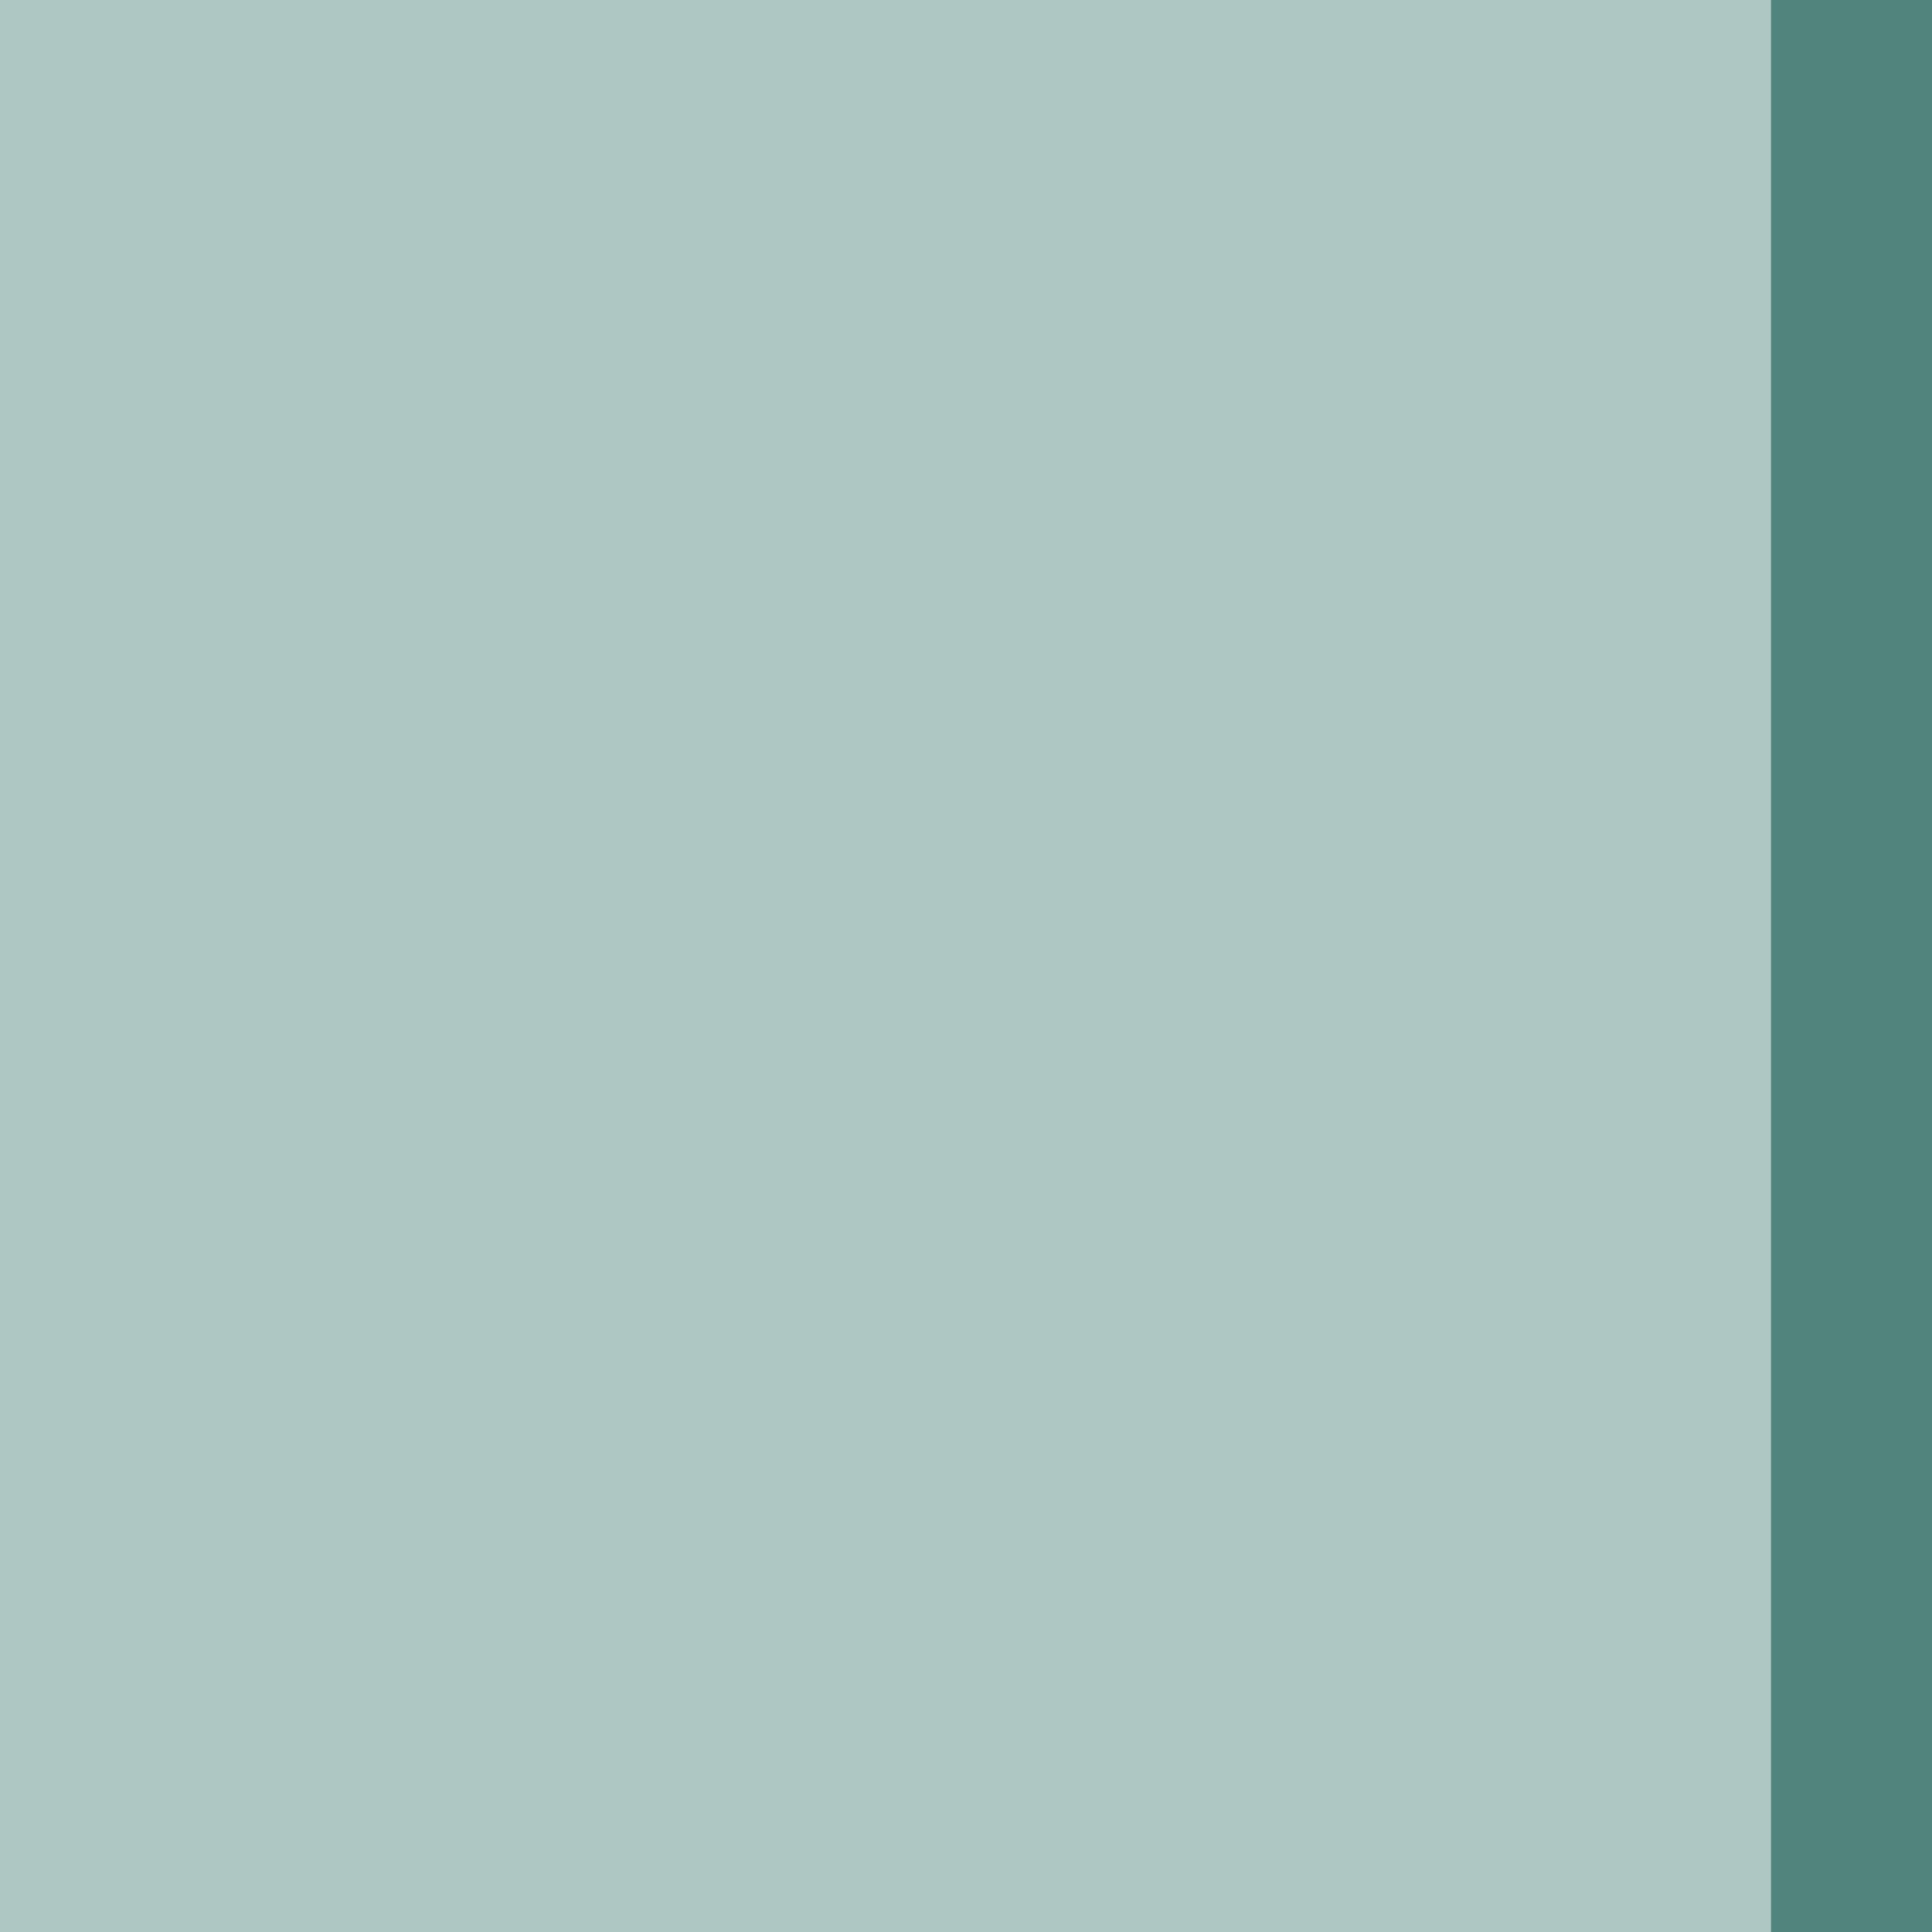
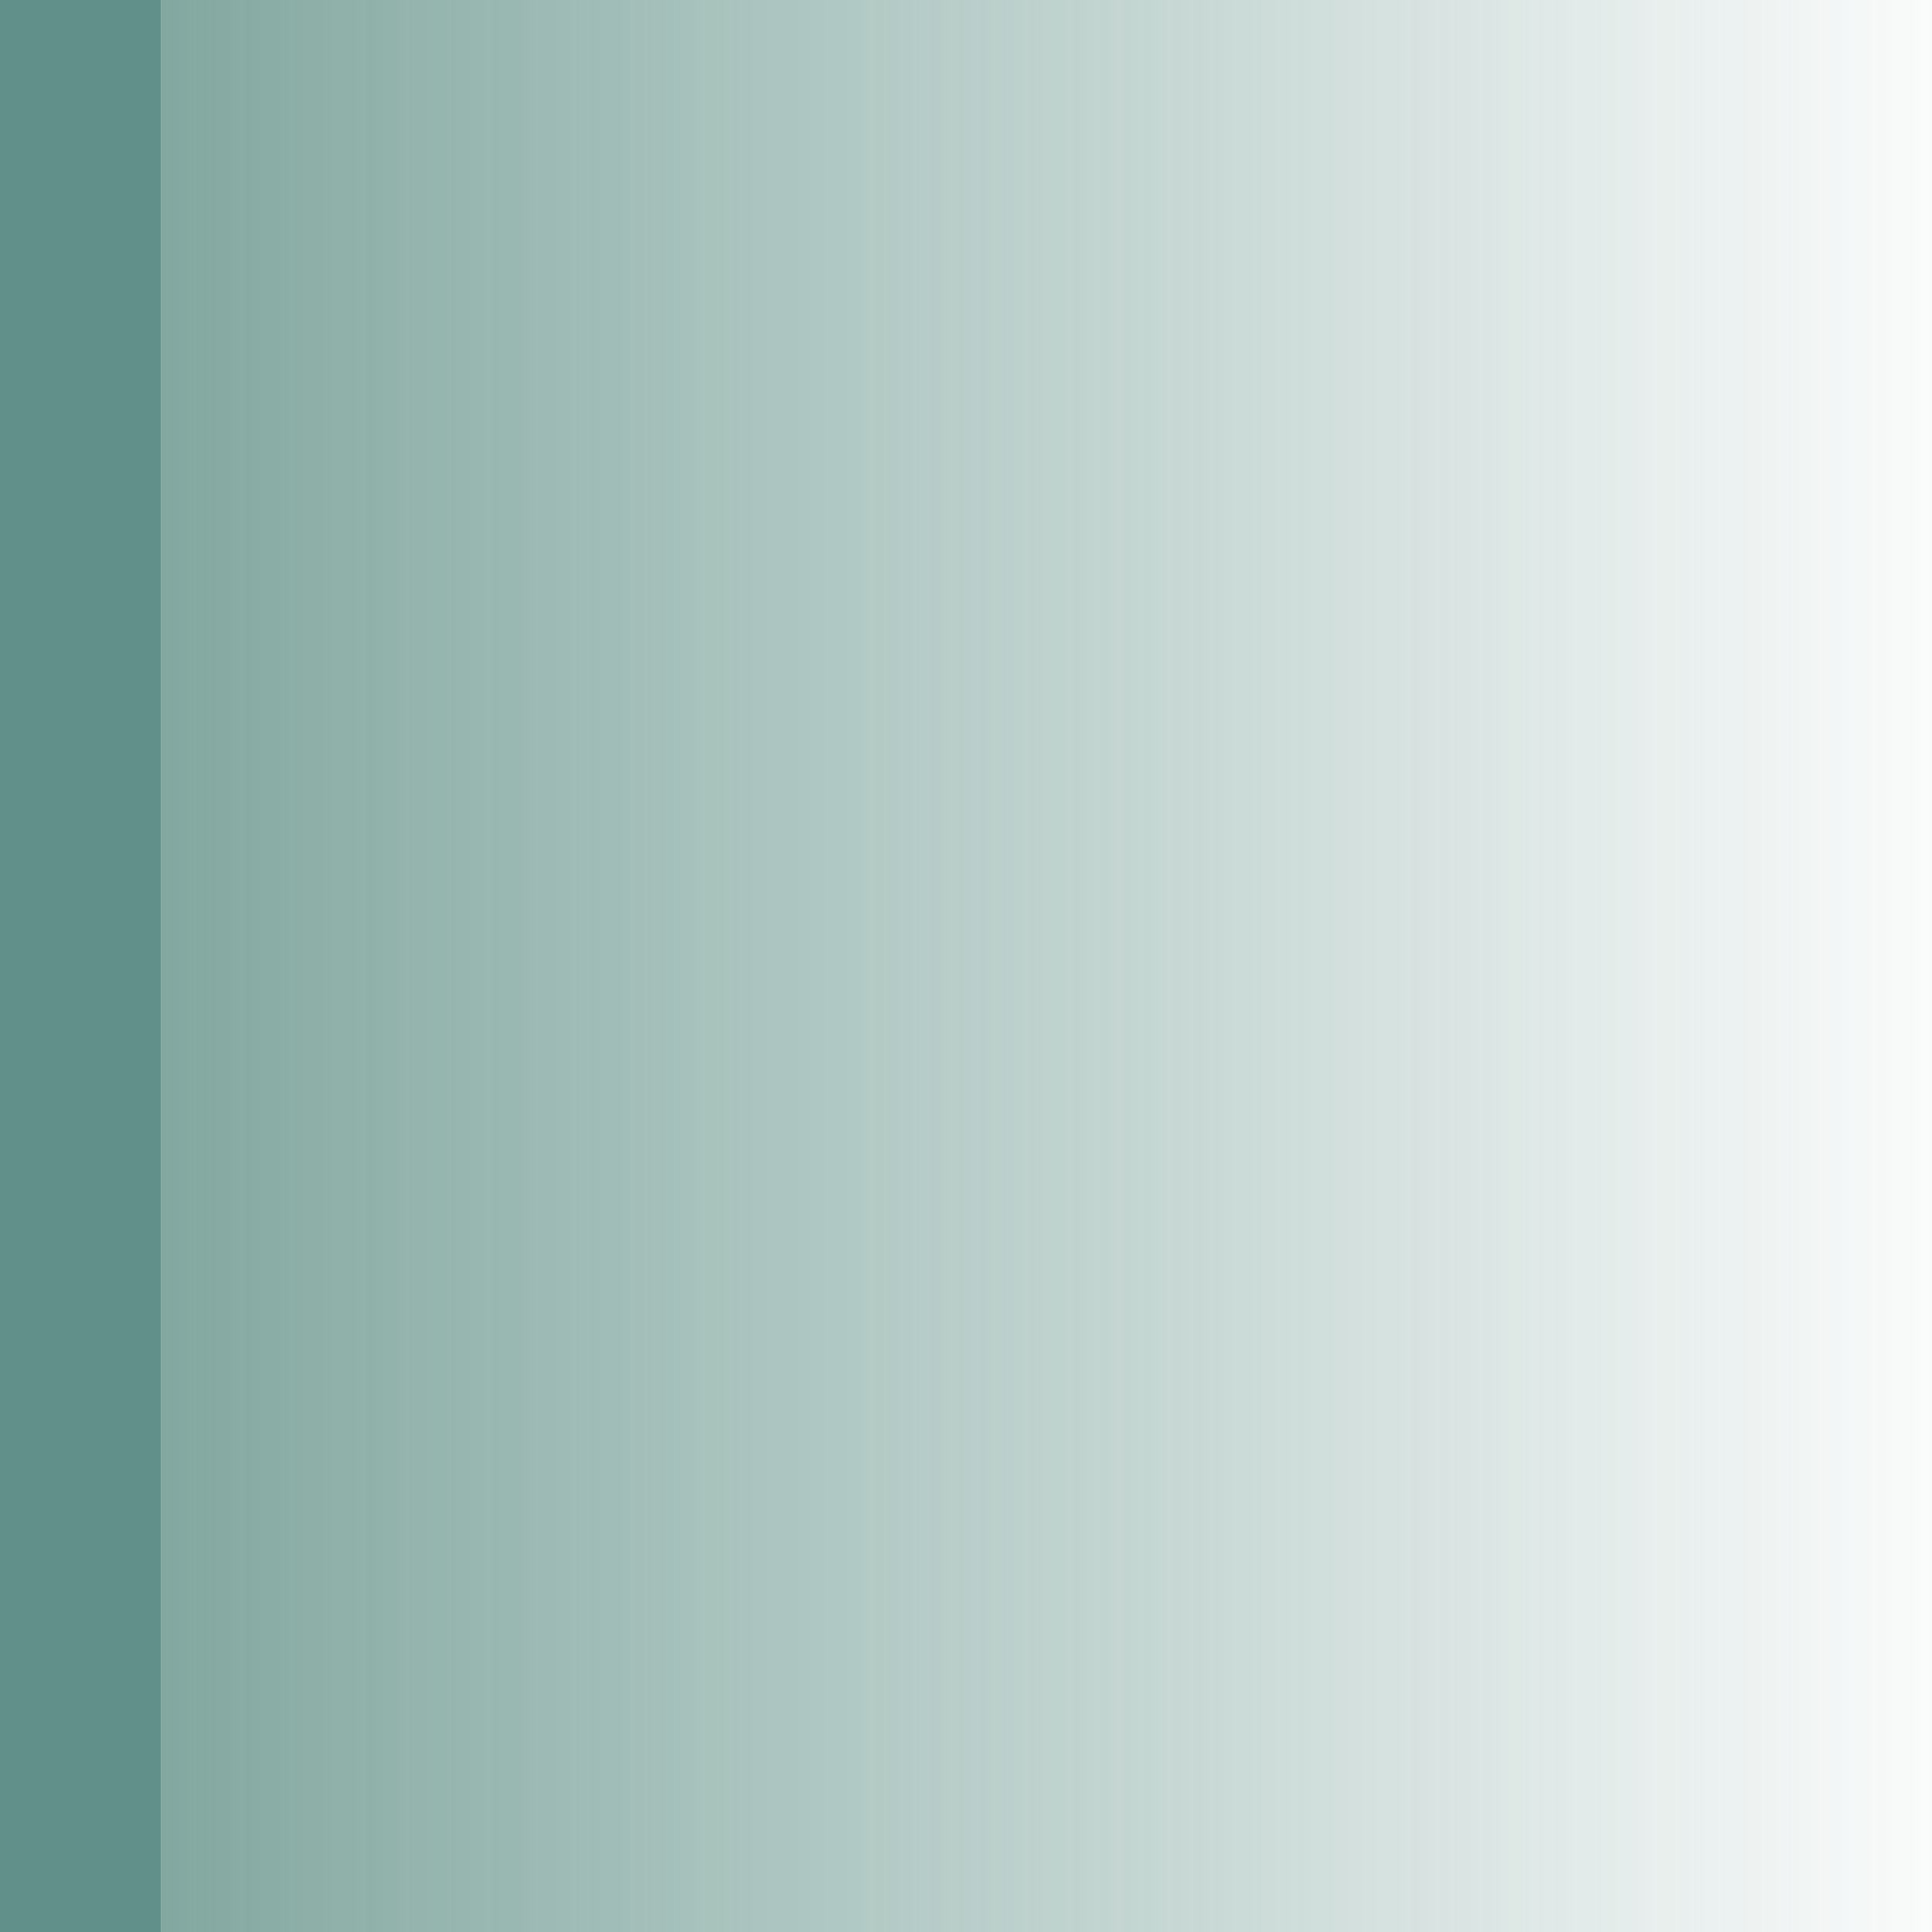
- <svg xmlns="http://www.w3.org/2000/svg" width="24" height="24" id="svg11300" version="1.0" style="display:inline;enable-background:new">
-   <defs id="defs3" />
+ <svg xmlns="http://www.w3.org/2000/svg" xmlns:xlink="http://www.w3.org/1999/xlink" width="24" height="24" id="svg11300" version="1.0" style="display:inline;enable-background:new">
+   <defs id="defs3">
+     <linearGradient xlink:href="#linearGradient837" id="linearGradient839" x1="12" y1="-300" x2="12" y2="-278" gradientUnits="userSpaceOnUse" spreadMethod="pad" gradientTransform="matrix(1,0,0,1.045455,276,315.6364)" />
+     <linearGradient id="linearGradient837">
+       <stop style="stop-color:#4e8378;stop-opacity:1;" offset="0" id="stop833" />
+       <stop style="stop-color:#4e8378;stop-opacity:0;" offset="1" id="stop835" />
+     </linearGradient>
+   </defs>
  <g style="display:inline" id="layer1" transform="translate(0,-276)">
-     <rect style="display:inline;opacity:0.45;fill:#4e8378;fill-opacity:1;stroke:none;stroke-width:1;enable-background:new" id="rect5315" width="24" height="24" x="276" y="0" transform="matrix(0,1,1,0,0,0)" />
-     <rect y="22" x="276" height="2" width="24" id="rect5319-3" style="display:inline;opacity:0.8;fill:#39736c;fill-opacity:1;stroke:none;stroke-width:1.414;enable-background:new" transform="matrix(0,1,1,0,0,0)" />
+     <rect style="display:inline;opacity:0.7;fill:url(#linearGradient839);fill-opacity:1;stroke:none;stroke-width:0.979;enable-background:new" id="rect5315" width="24" height="23" x="276" y="2" transform="matrix(0,1,1,0,0,0)" />
+     <rect y="0" x="276" height="2" width="24" id="rect5319-3" style="display:inline;opacity:0.8;fill:#39736c;fill-opacity:1;stroke:none;stroke-width:1.414;enable-background:new" transform="matrix(0,1,1,0,0,0)" />
  </g>
</svg>
